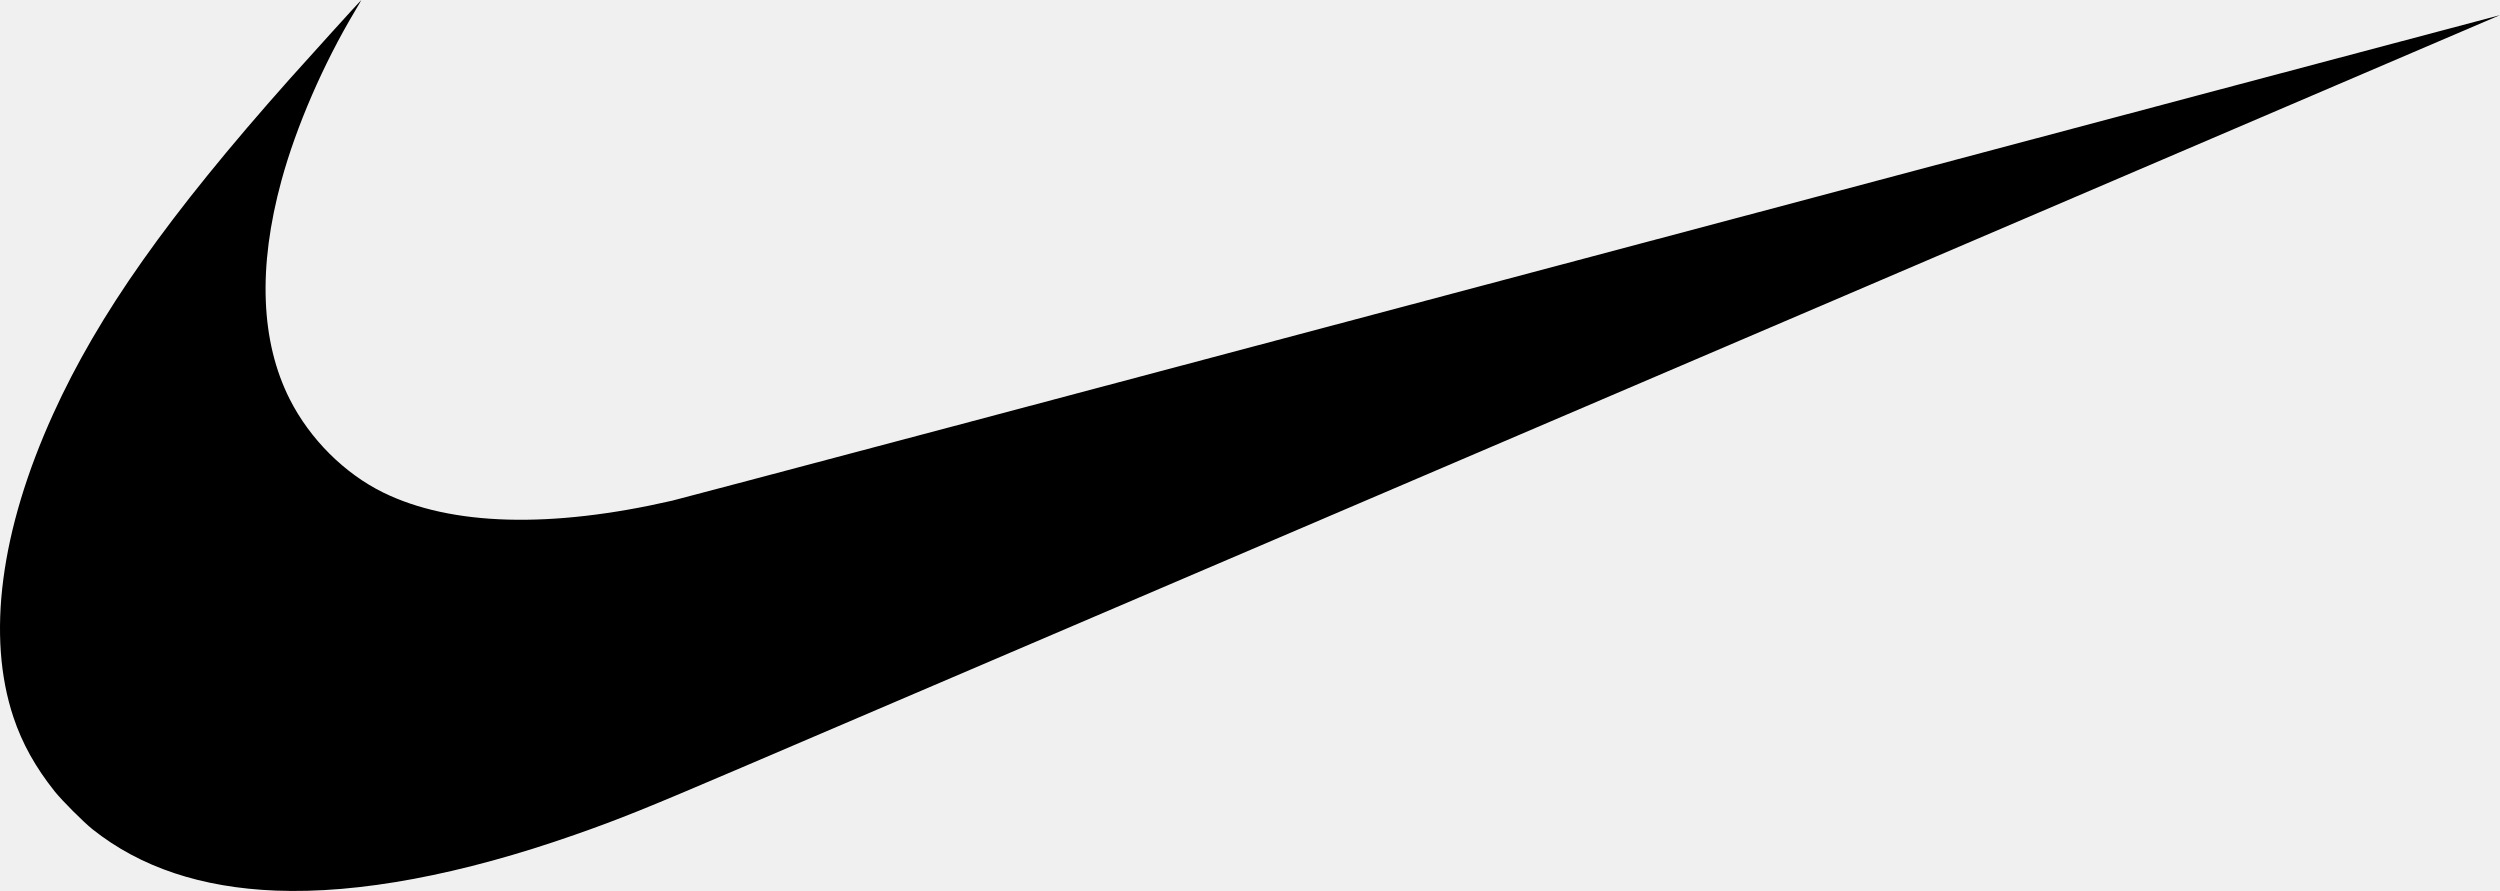
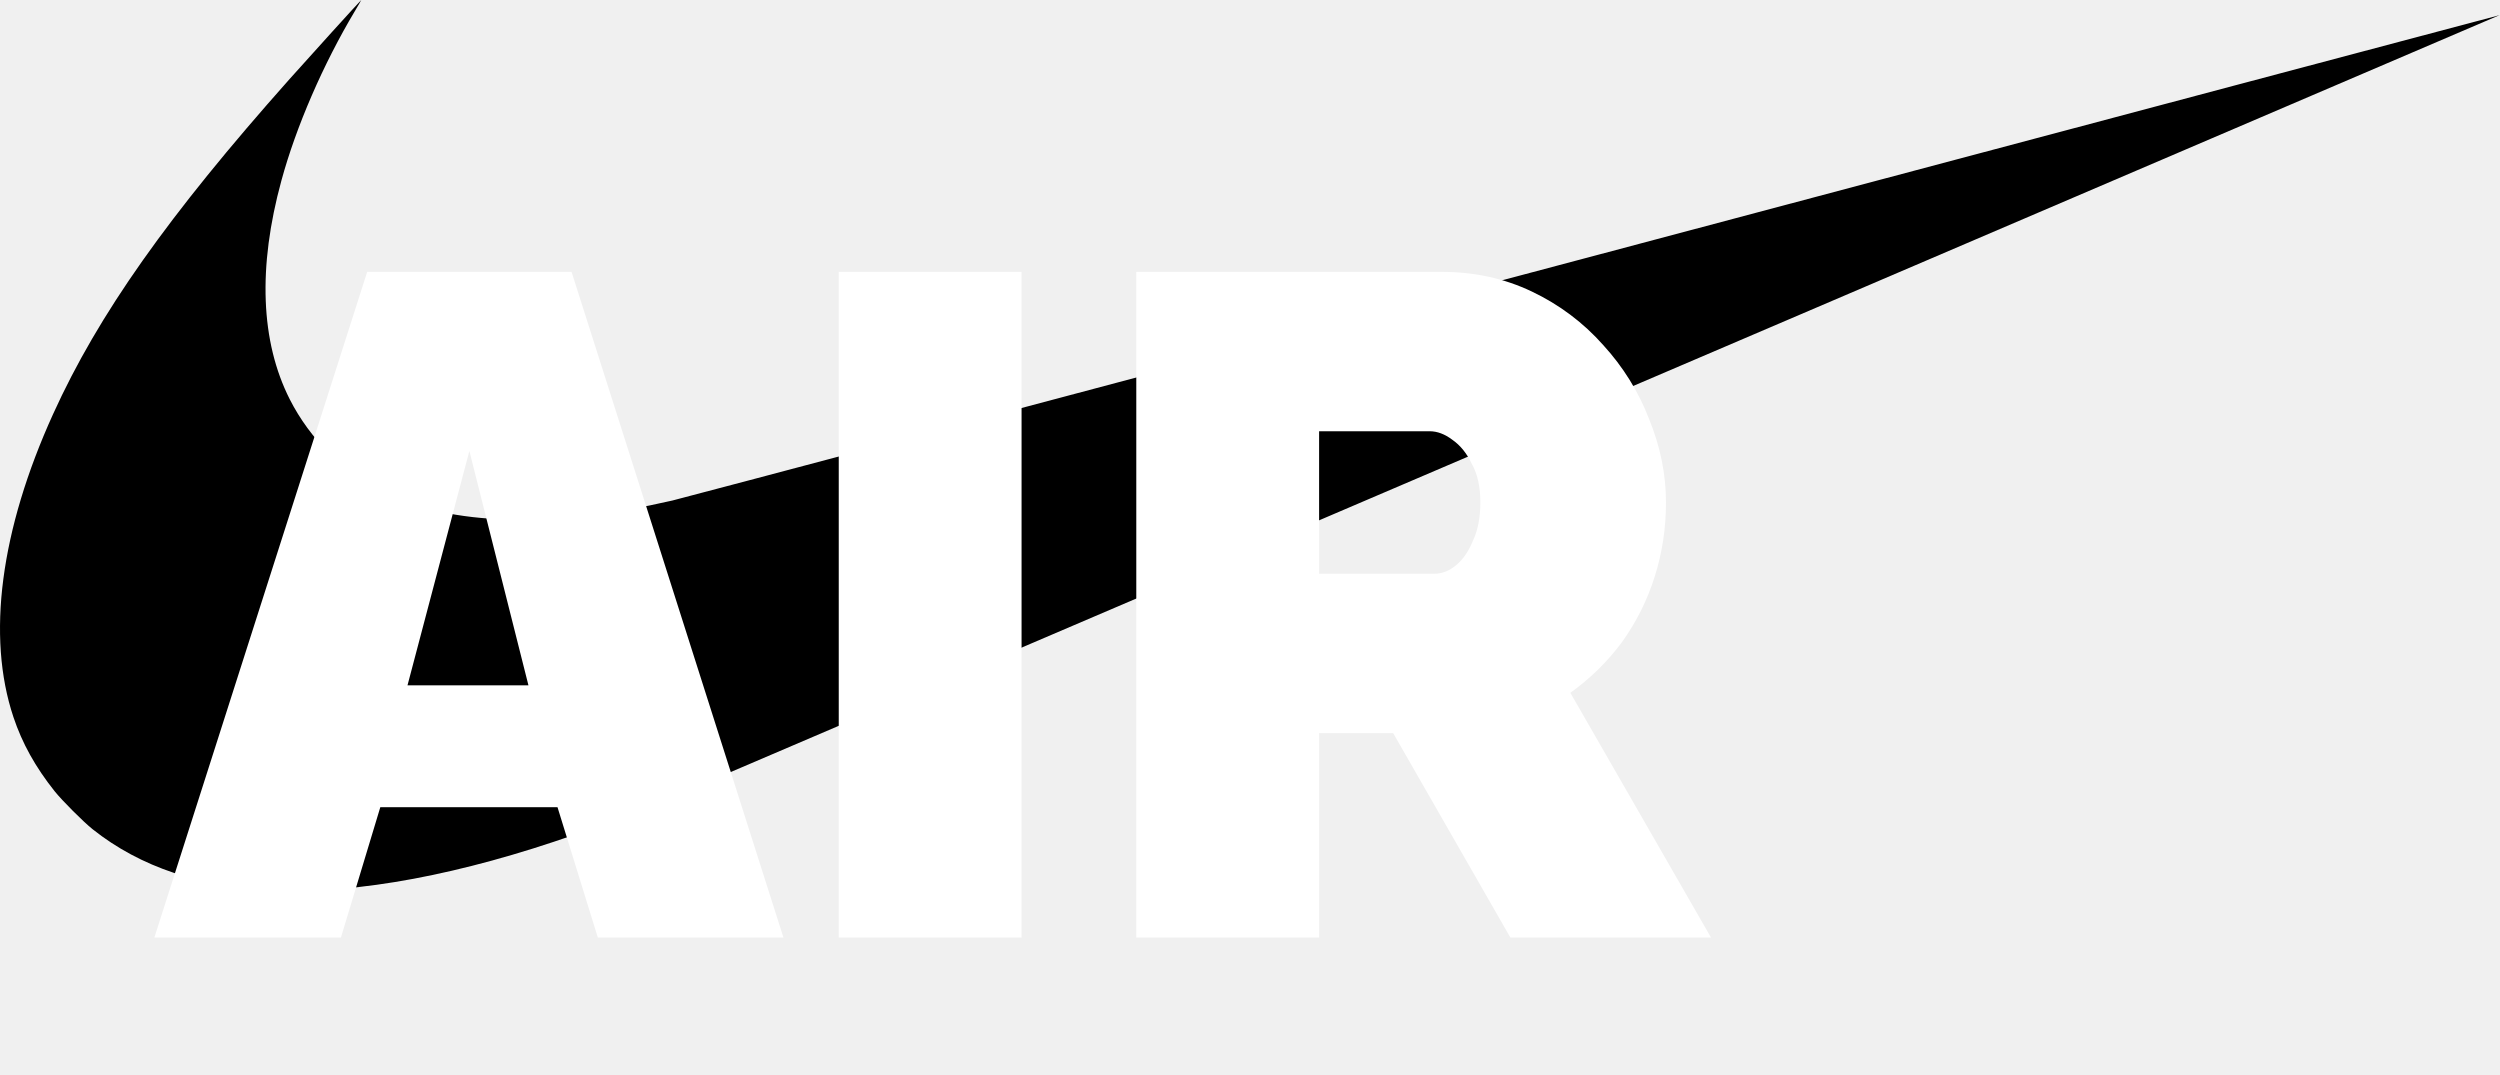
- <svg xmlns="http://www.w3.org/2000/svg" viewBox="135.5 361.38 1000 356.39">
-   <path d="M245.808 717.624c-29.796-1.184-54.173-9.337-73.235-24.48-3.638-2.893-12.306-11.566-15.214-15.225-7.73-9.719-12.985-19.178-16.49-29.673-10.786-32.306-5.235-74.699 15.878-121.224 18.076-39.832 45.969-79.337 94.633-134.051 7.168-8.051 28.515-31.597 28.653-31.597.051 0-1.112 2.015-2.577 4.469-12.653 21.194-23.48 46.158-29.378 67.77-9.474 34.678-8.332 64.439 3.347 87.515 8.056 15.898 21.867 29.668 37.398 37.281 27.189 13.321 66.995 14.424 115.607 3.224 3.347-.775 169.194-44.801 368.55-97.837 199.357-53.041 362.494-96.403 362.52-96.367.056.046-463.163 198.26-703.627 301.091-38.082 16.281-48.265 20.393-66.168 26.678-45.765 16.071-86.76 23.74-119.898 22.424z" />
+ <svg xmlns="http://www.w3.org/2000/svg" width="128" height="55" viewBox="0 0 128 55" fill="none">
+   <path d="M14.117 45.592C10.304 45.441 7.184 44.397 4.745 42.459C4.279 42.089 3.17 40.979 2.797 40.511C1.808 39.267 1.136 38.056 0.687 36.713C-0.693 32.579 0.017 27.153 2.719 21.199C5.032 16.102 8.602 11.046 14.83 4.044C15.747 3.013 18.479 0 18.497 0C18.503 0 18.355 0.258 18.167 0.572C16.548 3.284 15.162 6.479 14.408 9.245C13.195 13.683 13.341 17.492 14.836 20.445C15.867 22.48 17.634 24.242 19.622 25.216C23.102 26.921 28.196 27.062 34.417 25.629C34.845 25.53 56.07 19.895 81.583 13.108C107.097 6.32 127.975 0.77 127.978 0.775C127.985 0.781 68.703 26.148 37.929 39.308C33.056 41.392 31.752 41.918 29.461 42.722C23.604 44.779 18.358 45.761 14.117 45.592Z" fill="black" />
+   <path d="M18.8 13.92H29.264L40.112 48H30.608L28.544 41.328H19.472L17.456 48H7.904L18.8 13.92ZM27.056 35.088L24.032 23.088L20.864 35.088H27.056ZM42.944 48V13.92H52.304V48H42.944ZM58.178 48V13.92H73.826C75.49 13.92 77.026 14.256 78.434 14.928C79.842 15.6 81.058 16.512 82.082 17.664C83.106 18.784 83.89 20.048 84.434 21.456C85.01 22.864 85.298 24.288 85.298 25.728C85.298 27.04 85.106 28.304 84.722 29.52C84.338 30.736 83.778 31.856 83.042 32.88C82.306 33.872 81.426 34.736 80.402 35.472L87.602 48H77.33L71.33 37.536H67.538V48H58.178ZM67.538 29.376H73.442C73.826 29.376 74.194 29.232 74.546 28.944C74.898 28.656 75.186 28.24 75.41 27.696C75.666 27.152 75.794 26.496 75.794 25.728C75.794 24.928 75.65 24.272 75.362 23.76C75.106 23.216 74.77 22.8 74.354 22.512C73.97 22.224 73.586 22.08 73.202 22.08H67.538V29.376Z" fill="white" />
</svg>
